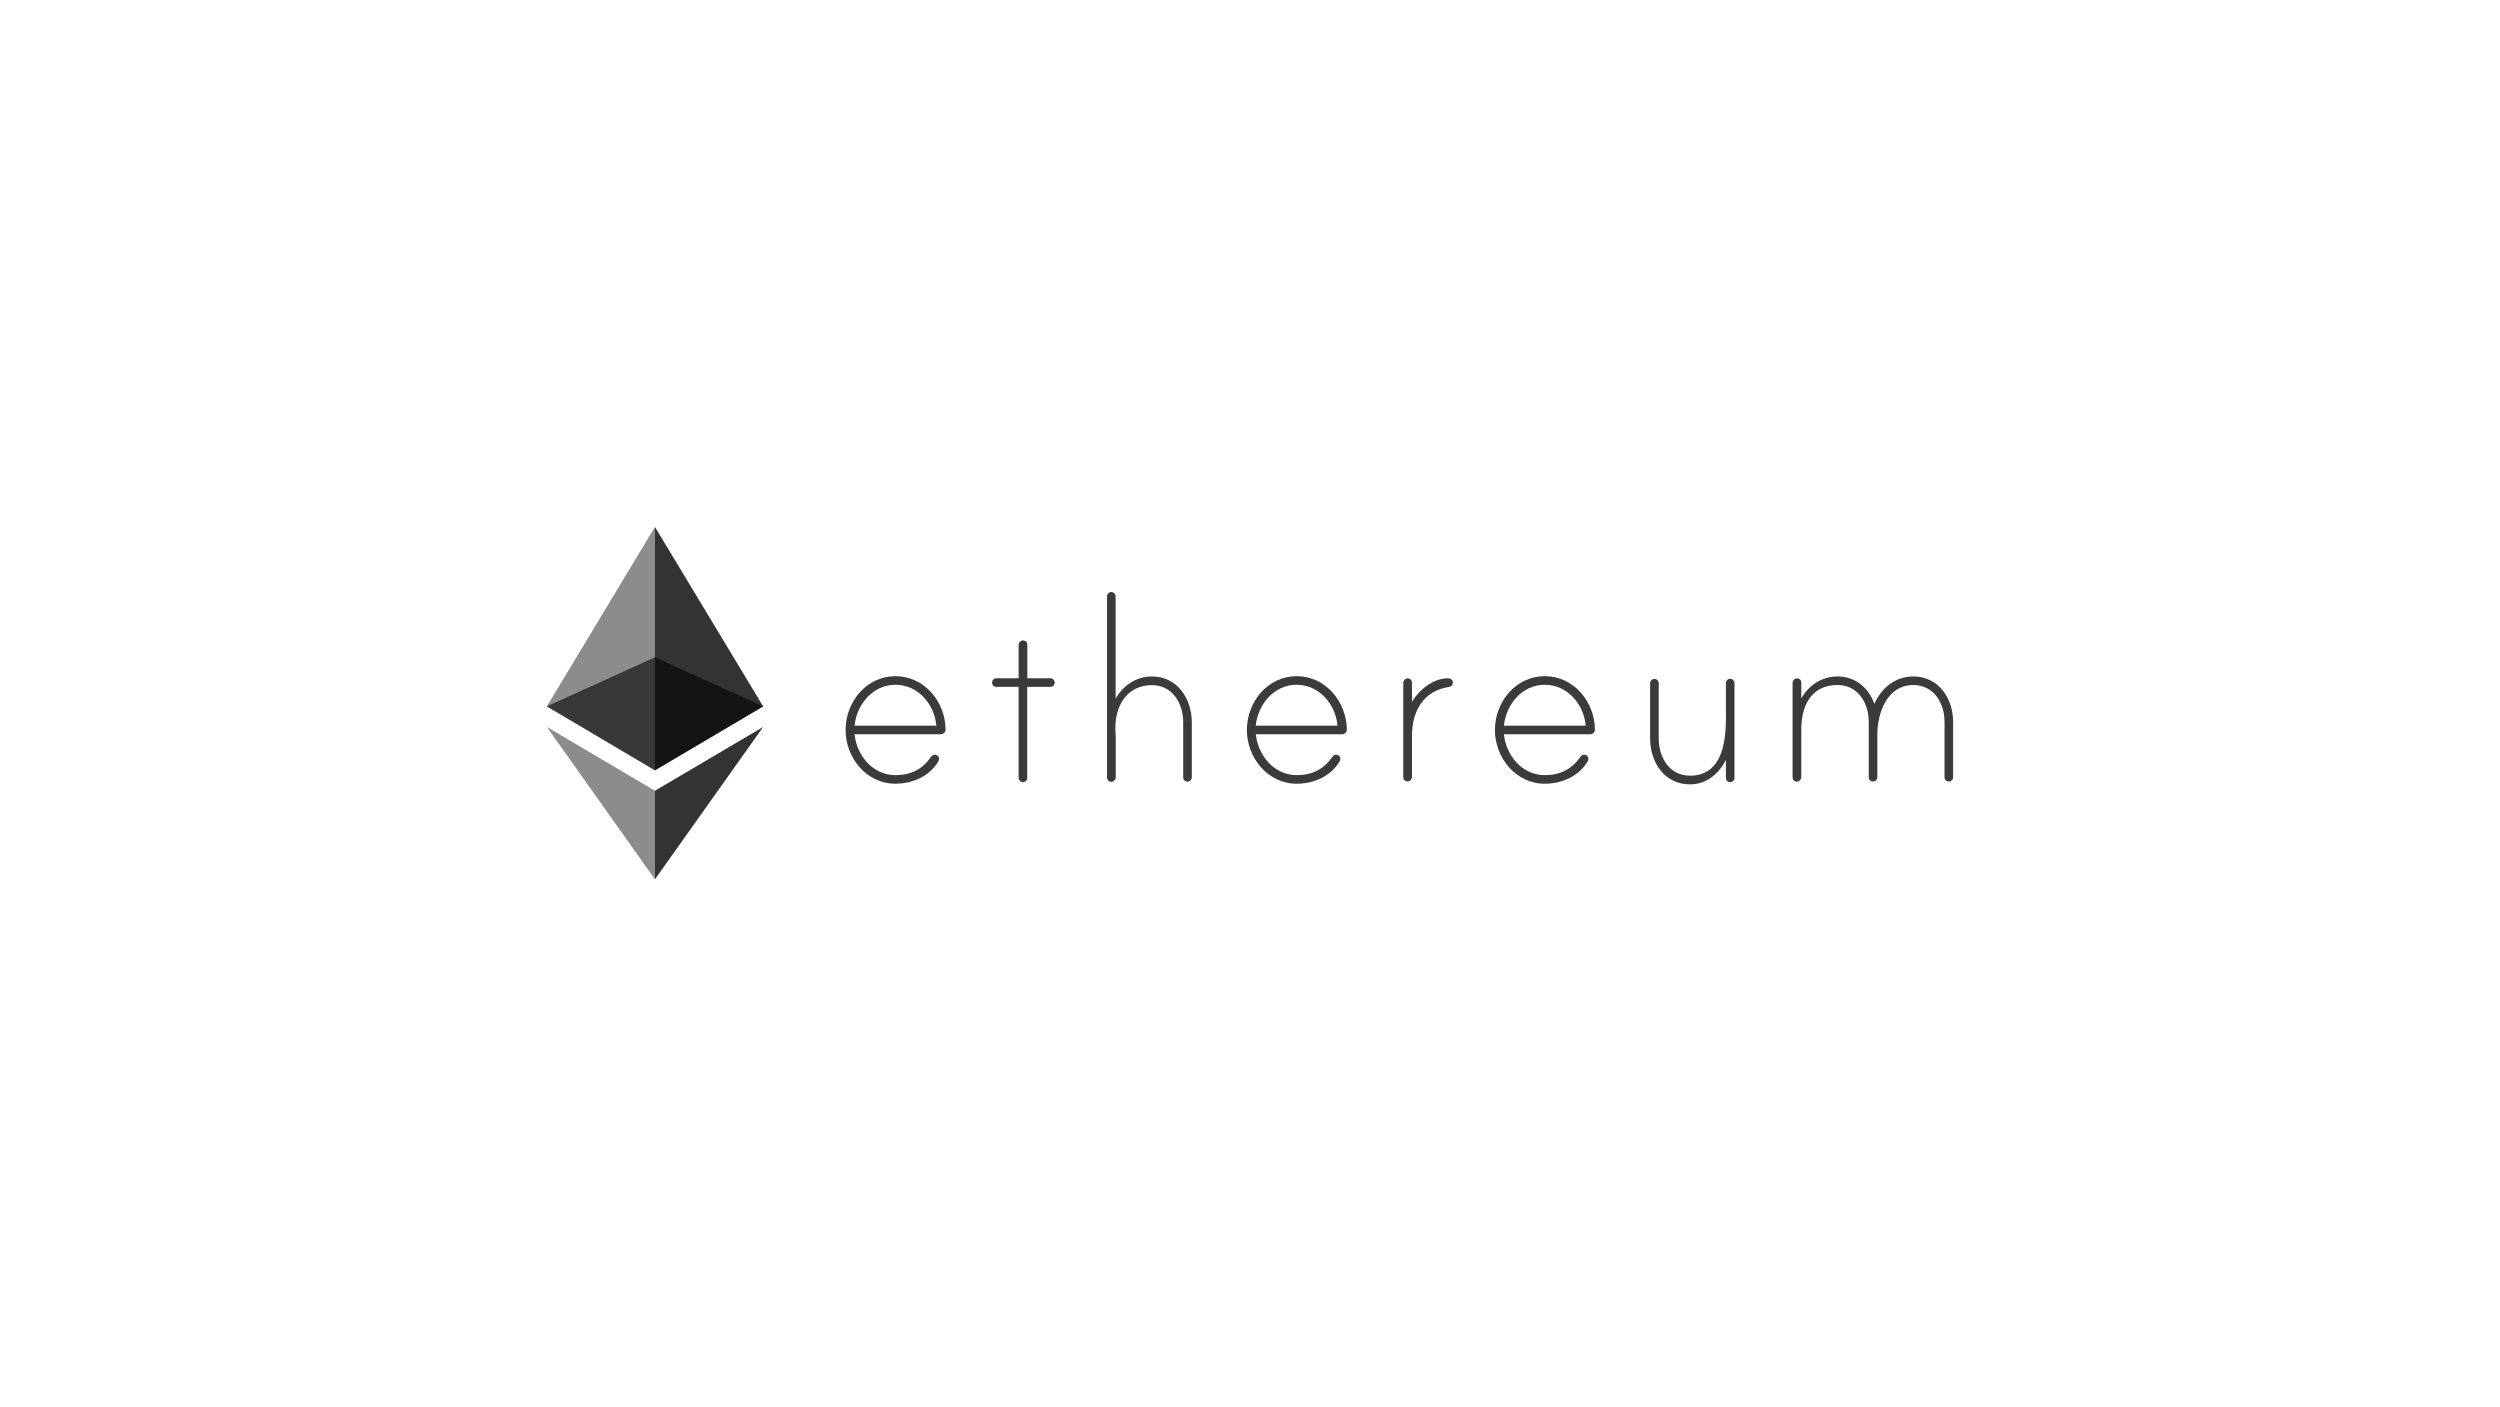
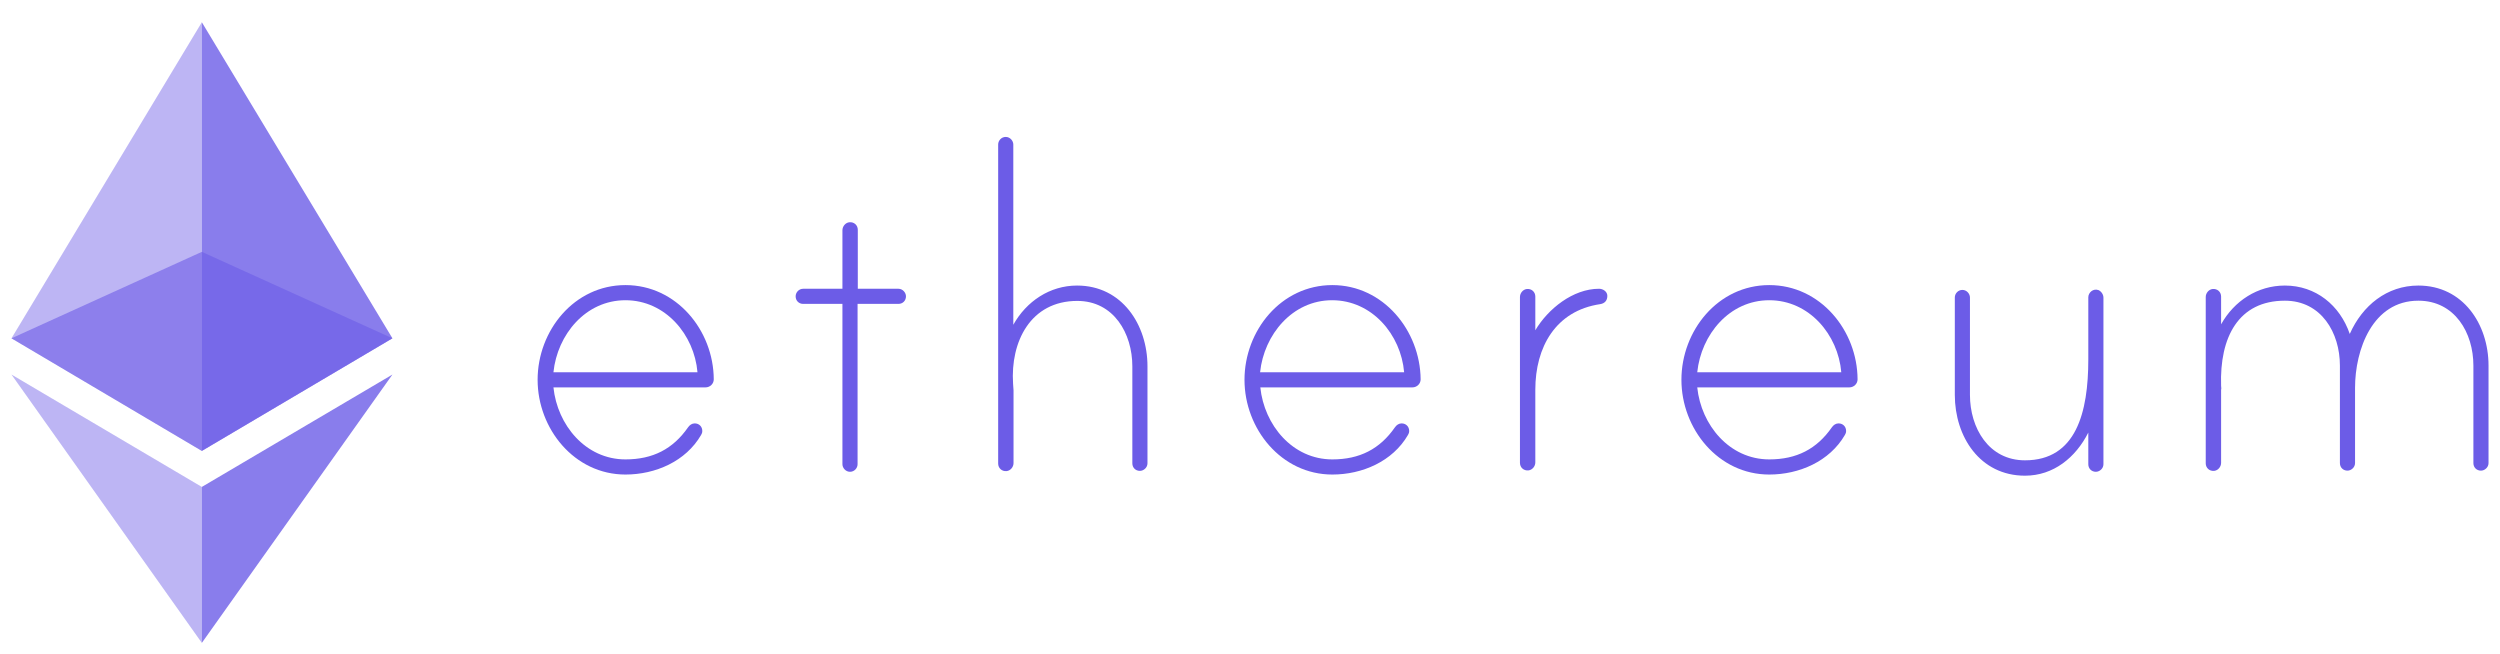
- <svg xmlns="http://www.w3.org/2000/svg" enable-background="new 0 0 1920 1080" viewBox="0 0 1920 1080">
-   <g fill="#3b3b3b">
+ <svg xmlns="http://www.w3.org/2000/svg" enable-background="new 0 0 1920 1080" viewBox="415 395 1090 285">
+   <g fill="#6c5ce7">
    <path d="m726.2 560.4c0 1.9-1.6 3.5-3.6 3.5h-66.3c1.7 16.4 14 31.4 31.4 31.4 11.9 0 20.7-4.5 27.3-14 .7-1 1.7-1.7 2.9-1.7 1.9 0 3.3 1.4 3.3 3.3 0 .7-.2 1.2-.5 1.7-6.7 11.6-20 17.3-33 17.3-22.3 0-38.3-20-38.3-41.3 0-21.4 15.9-41.3 38.3-41.3 22.3 0 38.4 19.8 38.5 41.1zm-7.1-3.1c-1.4-16.4-14-31.4-31.4-31.4s-29.7 15-31.4 31.4z" />
    <path d="m806.7 520.9c1.9 0 3.3 1.7 3.3 3.3 0 1.9-1.4 3.3-3.3 3.3h-17.8v69.9c0 1.7-1.4 3.3-3.3 3.3s-3.3-1.7-3.3-3.3v-69.9h-17.1c-1.9 0-3.3-1.4-3.3-3.3 0-1.7 1.4-3.3 3.3-3.3h17.1v-25.5c0-1.7 1.3-3.3 3-3.5 2.1-.2 3.7 1.3 3.7 3.3v25.7z" />
    <path d="m915.3 554.7v42.3c0 1.9-1.7 3.3-3.3 3.3-1.9 0-3.3-1.4-3.3-3.3v-42.3c0-14.3-8.1-28.5-24-28.5-20.4 0-29.2 17.8-28 36.1 0 .5.2 2.6.2 2.9v31.7c0 1.7-1.3 3.3-3 3.5-2.1.2-3.7-1.3-3.7-3.3v-139.1c0-1.7 1.4-3.3 3.3-3.3s3.3 1.7 3.3 3.3v78.6c5.7-10.2 15.9-17.1 27.8-17.1 19.6 0 30.7 17.1 30.7 35.2z" />
    <path d="m1034.4 560.4c0 1.9-1.6 3.5-3.6 3.5h-66.3c1.7 16.4 14 31.4 31.4 31.4 11.9 0 20.7-4.5 27.3-14 .7-1 1.7-1.7 2.9-1.7 1.9 0 3.3 1.4 3.3 3.3 0 .7-.2 1.2-.5 1.7-6.7 11.6-20 17.3-33 17.3-22.3 0-38.3-20-38.3-41.3 0-21.4 15.9-41.3 38.3-41.3 22.2 0 38.3 19.8 38.5 41.1zm-7.2-3.1c-1.4-16.4-14-31.4-31.4-31.4-17.3 0-29.7 15-31.4 31.4z" />
    <path d="m1115.8 524c0 2.1-1.2 3.3-3.1 3.6-19.5 2.9-28.3 18.8-28.3 37.3v31.7c0 1.7-1.3 3.3-3 3.5-2.1.2-3.7-1.3-3.7-3.3v-72.3c0-1.7 1.3-3.3 3-3.5 2.1-.2 3.7 1.3 3.7 3.3v14.7c5.5-9.3 16.4-18.1 27.8-18.1 1.7 0 3.6 1.2 3.6 3.1z" />
    <path d="m1224.9 560.4c0 1.9-1.6 3.5-3.6 3.5h-66.3c1.7 16.4 14 31.4 31.4 31.4 11.9 0 20.7-4.5 27.3-14 .7-1 1.7-1.7 2.9-1.7 1.9 0 3.3 1.4 3.3 3.3 0 .7-.2 1.2-.5 1.7-6.7 11.6-20 17.3-33 17.3-22.3 0-38.3-20-38.3-41.3 0-21.4 15.9-41.3 38.3-41.3 22.3 0 38.4 19.8 38.5 41.1zm-7.1-3.1c-1.4-16.4-14-31.4-31.4-31.4s-29.7 15-31.4 31.4z" />
    <path d="m1332.1 524.8v22.9 49.7c0 1.9-1.7 3.3-3.3 3.3-1.9 0-3.3-1.4-3.3-3.3v-13.8c-5.5 10.9-15.2 18.8-27.6 18.8-19.7 0-30.6-17.1-30.6-35.2v-42.5c0-1.7 1.4-3.3 3.3-3.3s3.3 1.7 3.3 3.3v42.5c0 14.3 8.1 28.5 24 28.5 22.3 0 27.6-20.9 27.6-44v-27.1c0-2 2.1-4 4.5-3.1 1.2.6 2.1 1.9 2.1 3.3z" />
    <path d="m1500 554.4v42.5c0 1.9-1.7 3.3-3.3 3.3-1.9 0-3.3-1.4-3.3-3.3v-42.5c0-14.3-8.1-28.3-24-28.3-20 0-27.6 21.4-27.6 38v32.8c0 1.9-1.7 3.3-3.3 3.3-1.9 0-3.3-1.4-3.3-3.3v-42.5c0-14.3-8.1-28.3-24-28.3-20.2 0-28.5 15.9-27.8 37.1 0 .5.2 1.4 0 1.7v31.9c0 1.7-1.3 3.3-3 3.5-2.1.2-3.7-1.3-3.7-3.3v-72.5c0-1.7 1.3-3.3 3-3.5 2.1-.2 3.7 1.3 3.7 3.3v12.1c5.7-10.2 15.9-16.9 27.8-16.9 13.5 0 24 8.6 28.3 21.1 5.5-12.4 16.2-21.1 29.9-21.1 19.5 0 30.6 16.9 30.6 34.9z" />
  </g>
-   <path d="m503 504.8-83 37.7 83 49.1 83.1-49.1z" opacity=".6" />
-   <path d="m420 542.5 83 49.1v-86.8-100.1z" opacity=".45" />
-   <path d="m503 404.7v100.1 86.8l83.1-49.1z" opacity=".8" />
-   <path d="m420 558.3 83 117v-68z" opacity=".45" />
-   <path d="m503 607.3v68l83.1-117z" opacity=".8" />
+   <path d="m503 504.8-83 37.7 83 49.1 83.1-49.1z" fill="#6c5ce7" opacity=".6" />
+   <path d="m420 542.5 83 49.1v-86.8-100.1z" fill="#6c5ce7" opacity=".45" />
+   <path d="m503 404.7v100.1 86.8l83.1-49.1z" fill="#6c5ce7" opacity=".8" />
+   <path d="m420 558.3 83 117v-68z" fill="#6c5ce7" opacity=".45" />
+   <path d="m503 607.3v68l83.1-117z" fill="#6c5ce7" opacity=".8" />
</svg>
